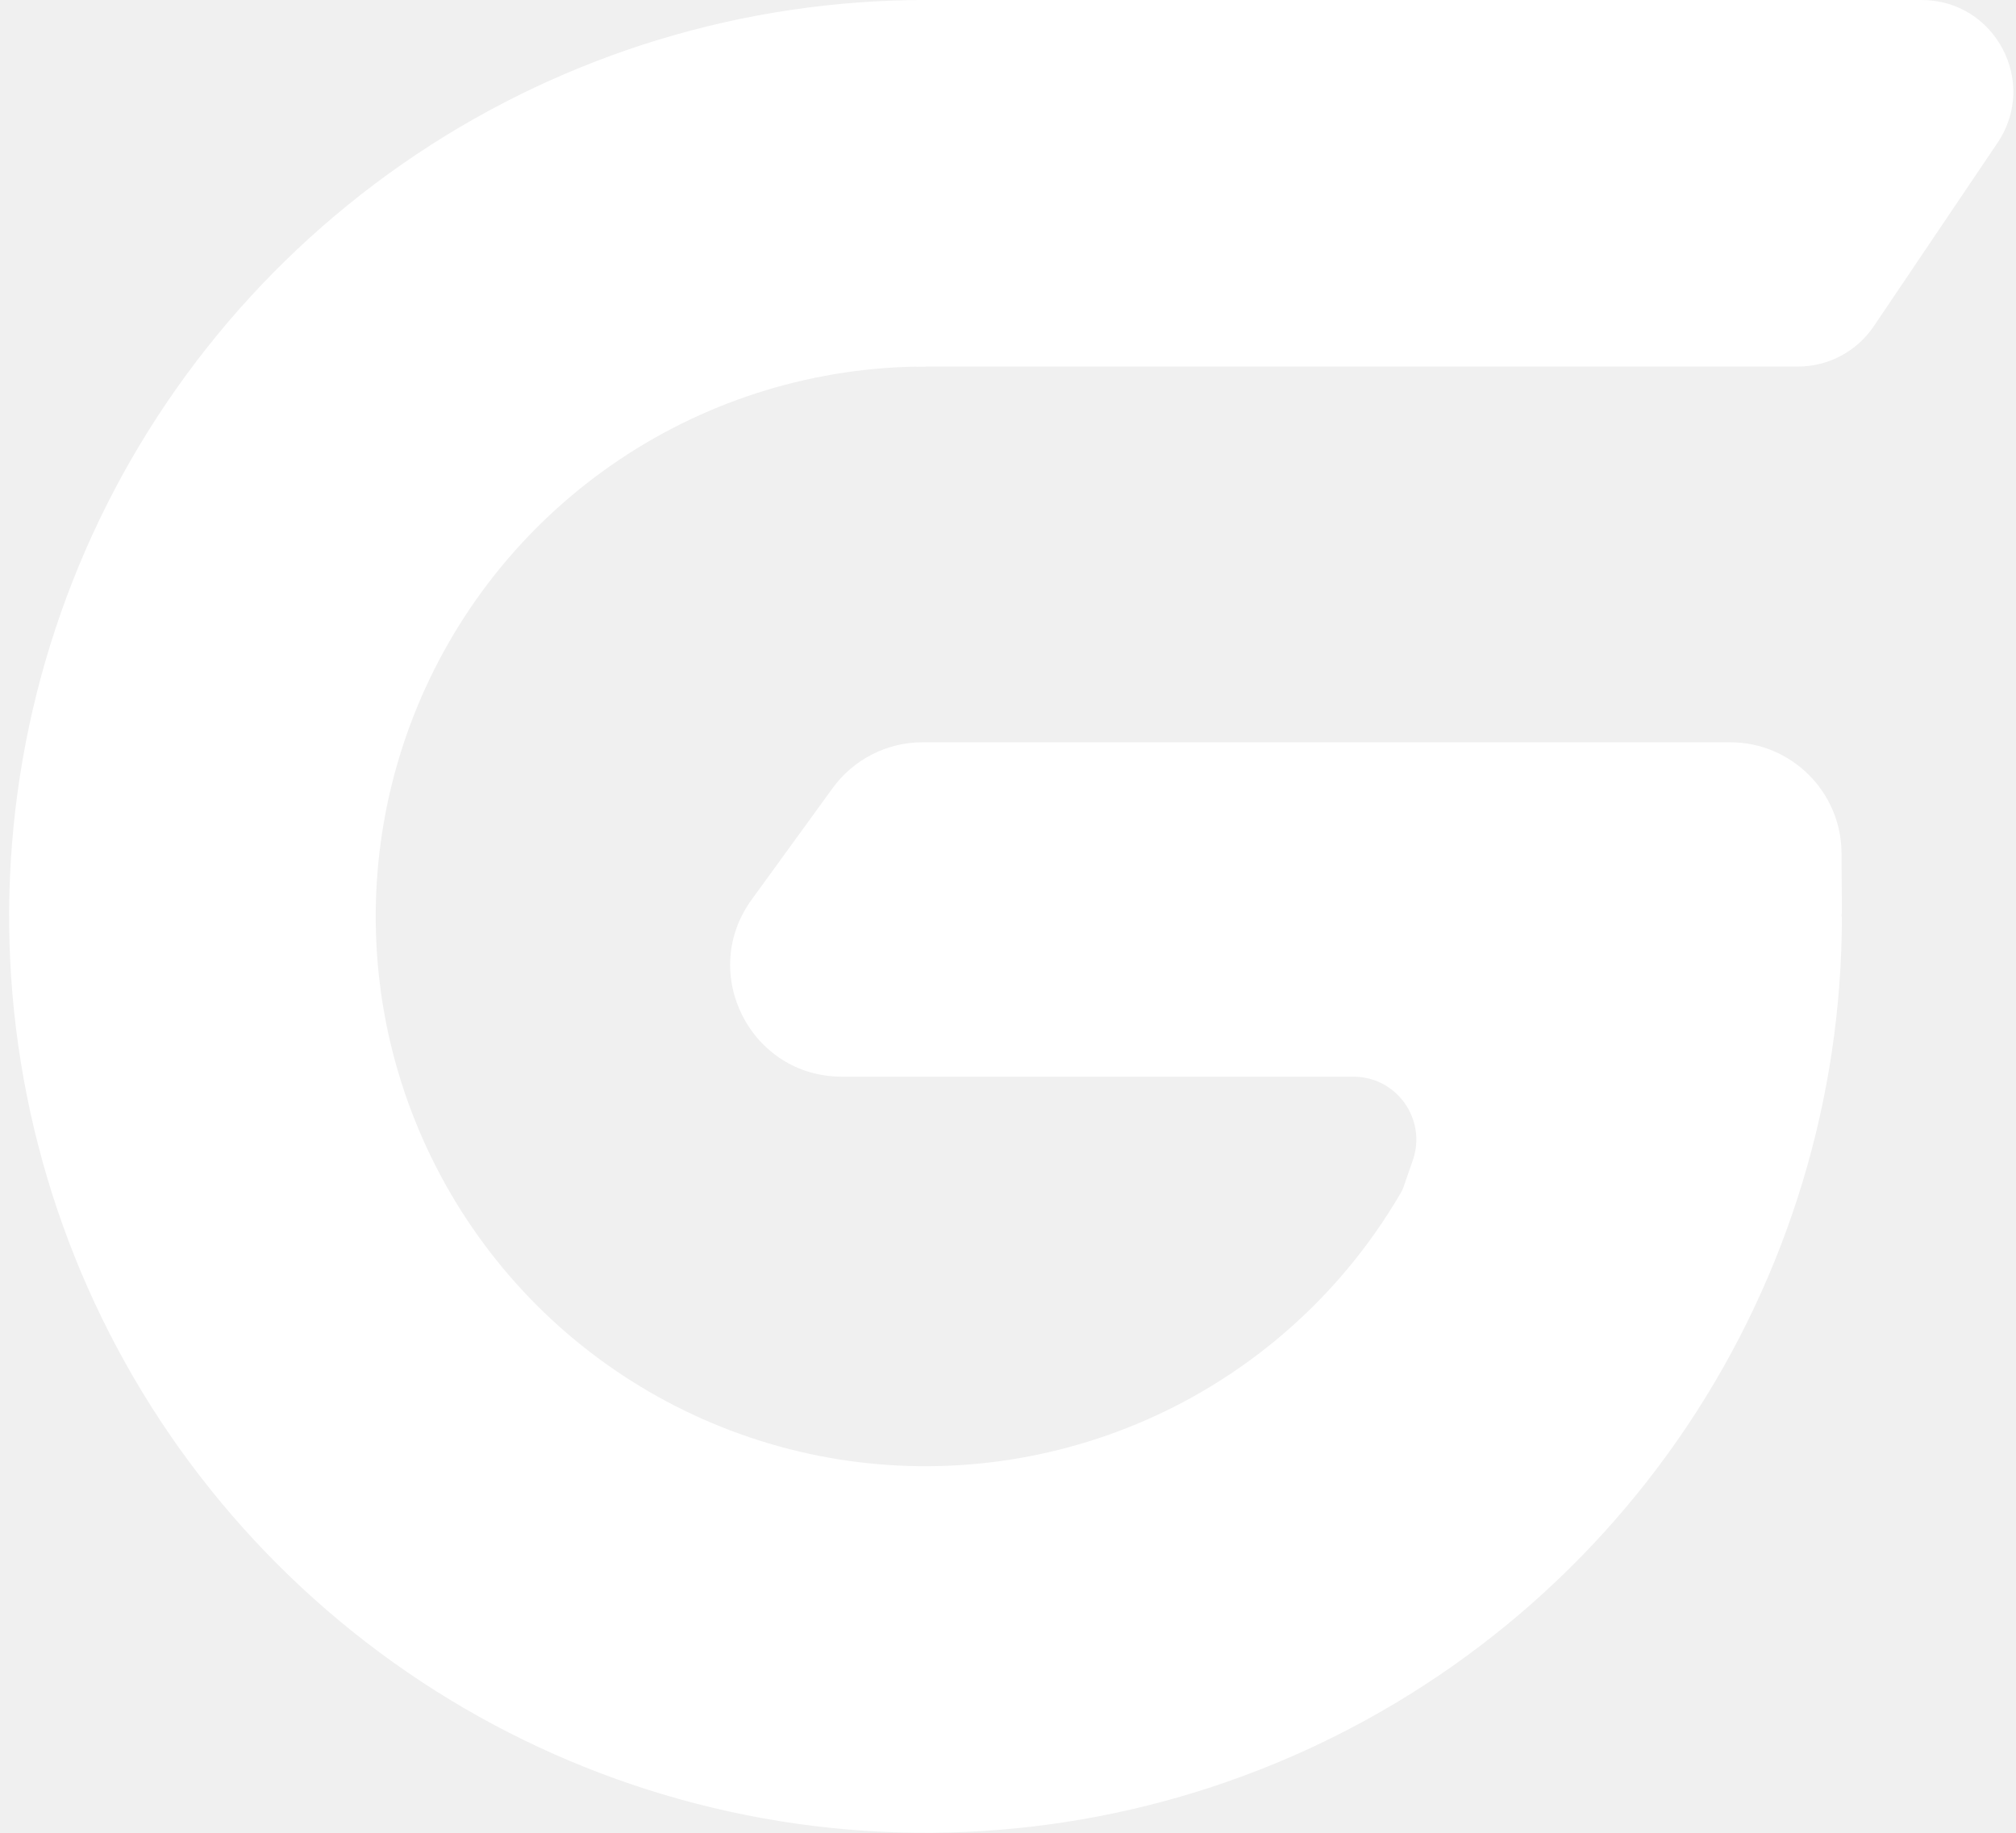
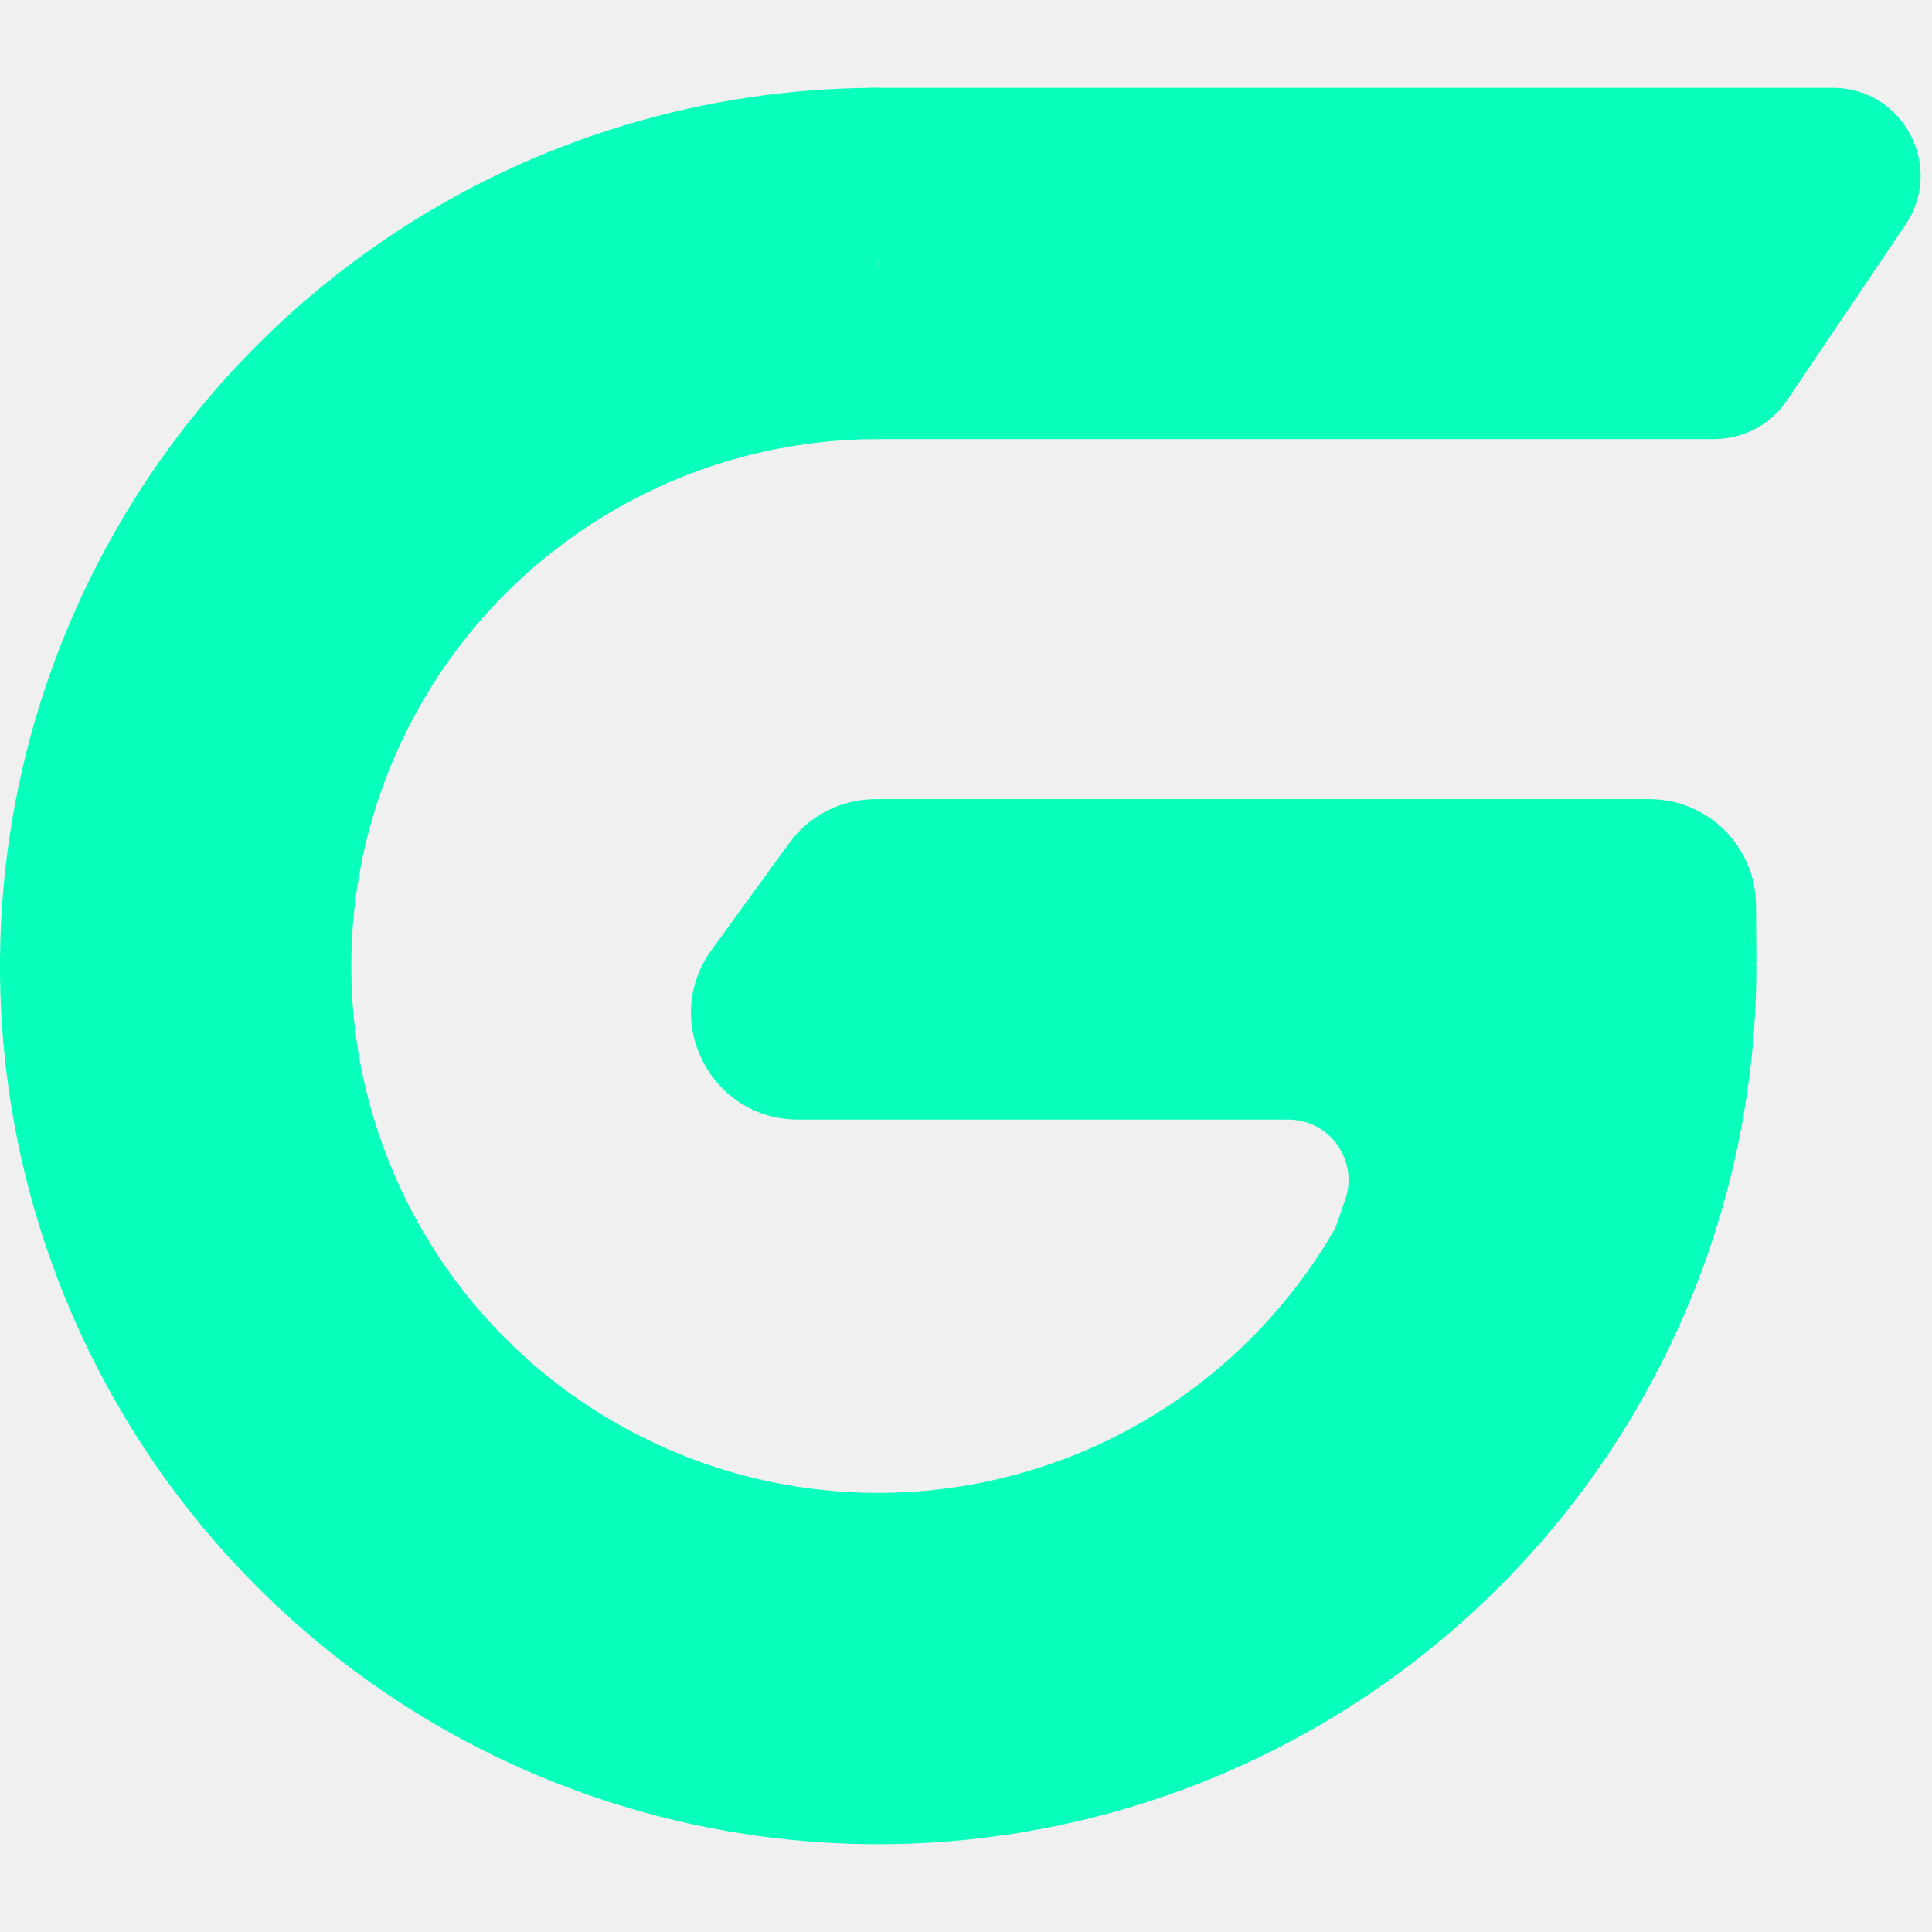
- <svg xmlns="http://www.w3.org/2000/svg" width="22" height="20" viewBox="0 0 22 20" fill="none">
-   <path d="M9.085 8.602C9.314 8.286 9.68 8.1 10.069 8.1H18.88C19.548 8.1 20.092 8.64 20.096 9.308L20.1 9.95L20.035 10.836L15.3 13L15.418 12.66C15.572 12.214 15.241 11.749 14.769 11.749H9.186C8.193 11.749 7.618 10.622 8.202 9.818L9.085 8.602Z" fill="white" />
-   <path d="M10 0H20.969C21.771 0 22.247 0.895 21.798 1.559L20.449 3.559C20.263 3.835 19.952 4 19.62 4H10V0Z" fill="white" />
-   <path d="M20.1 10C20.1 11.978 19.514 13.911 18.415 15.556C17.316 17.2 15.754 18.482 13.927 19.239C12.1 19.996 10.089 20.194 8.149 19.808C6.209 19.422 4.427 18.47 3.029 17.071C1.63 15.672 0.678 13.891 0.292 11.951C-0.094 10.011 0.104 8 0.861 6.173C1.618 4.346 2.9 2.784 4.544 1.685C6.189 0.586 8.122 -2.35852e-08 10.1 0V4C8.913 4 7.753 4.352 6.767 5.011C5.78 5.67 5.011 6.608 4.557 7.704C4.103 8.8 3.984 10.007 4.215 11.171C4.447 12.334 5.018 13.403 5.857 14.243C6.696 15.082 7.766 15.653 8.929 15.885C10.093 16.116 11.3 15.997 12.396 15.543C13.492 15.089 14.43 14.32 15.089 13.333C15.748 12.347 16.1 11.187 16.1 10H20.1Z" fill="white" />
+ <svg xmlns="http://www.w3.org/2000/svg" width="22" height="22" viewBox="0 0 22 22" fill="none">
+   <path d="M8.985 9.602C9.214 9.286 9.58 9.1 9.97 9.1H18.78C19.448 9.1 19.992 9.64 19.996 10.308L20 10.95L19.935 11.836L15.2 14L15.318 13.66C15.472 13.214 15.141 12.749 14.669 12.749H9.086C8.093 12.749 7.518 11.622 8.102 10.818L8.985 9.602Z" fill="#08FFBC" />
+   <path d="M9.9 1H20.869C21.671 1 22.146 1.895 21.698 2.559L20.349 4.559C20.163 4.835 19.852 5 19.52 5H9.9L10 3L9.9 1Z" fill="#08FFBC" />
+   <path d="M20 11C20 12.978 19.413 14.911 18.315 16.556C17.216 18.2 15.654 19.482 13.827 20.239C12 20.996 9.989 21.194 8.049 20.808C6.109 20.422 4.327 19.47 2.929 18.071C1.53 16.672 0.578 14.891 0.192 12.951C-0.194 11.011 0.004 9 0.761 7.173C1.518 5.346 2.8 3.784 4.444 2.685C6.089 1.586 8.022 1 10 1V5C8.813 5 7.653 5.352 6.667 6.011C5.68 6.67 4.911 7.608 4.457 8.704C4.003 9.8 3.884 11.007 4.115 12.171C4.347 13.334 4.918 14.403 5.757 15.243C6.596 16.082 7.666 16.653 8.829 16.885C9.993 17.116 11.2 16.997 12.296 16.543C13.393 16.089 14.329 15.32 14.989 14.333C15.648 13.347 16 12.187 16 11H20Z" fill="#08FFBC" />
</svg>
